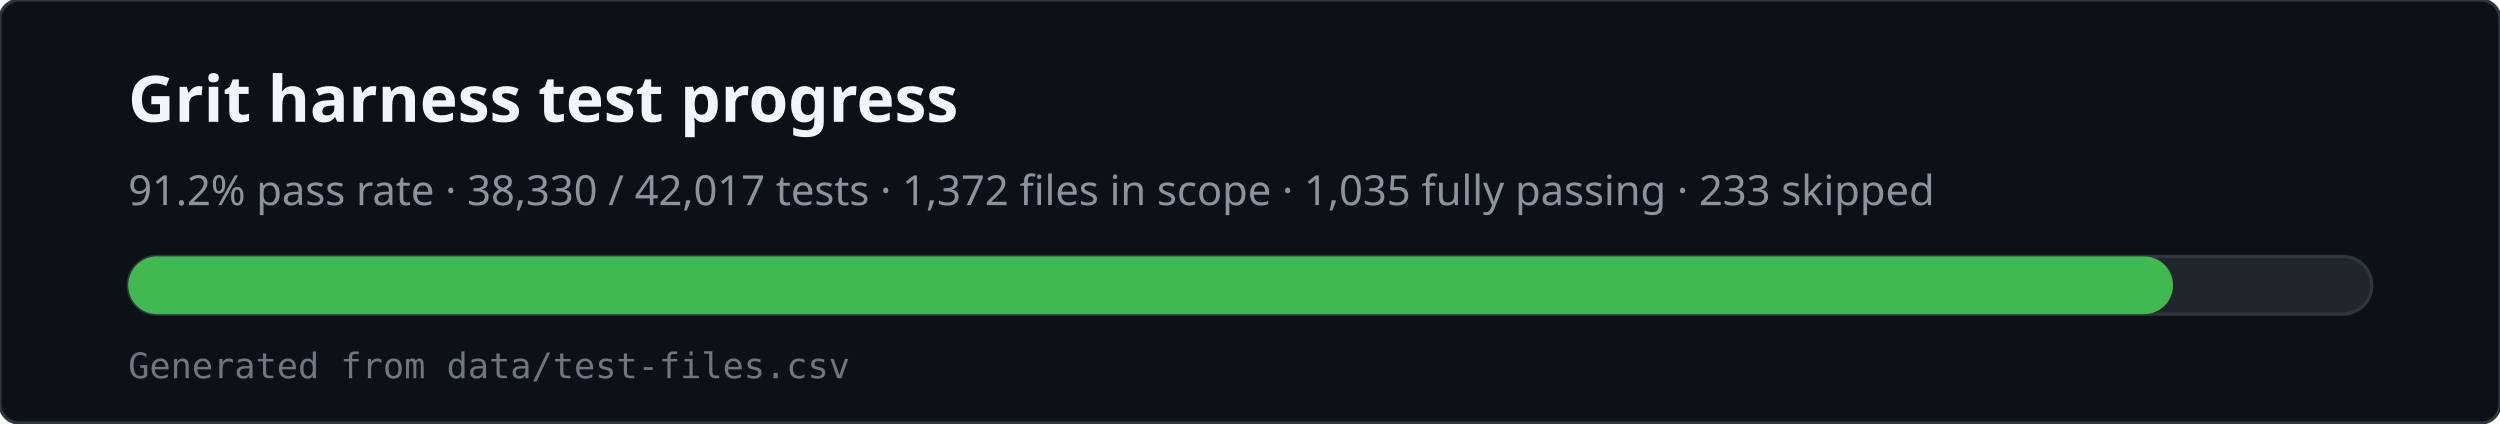
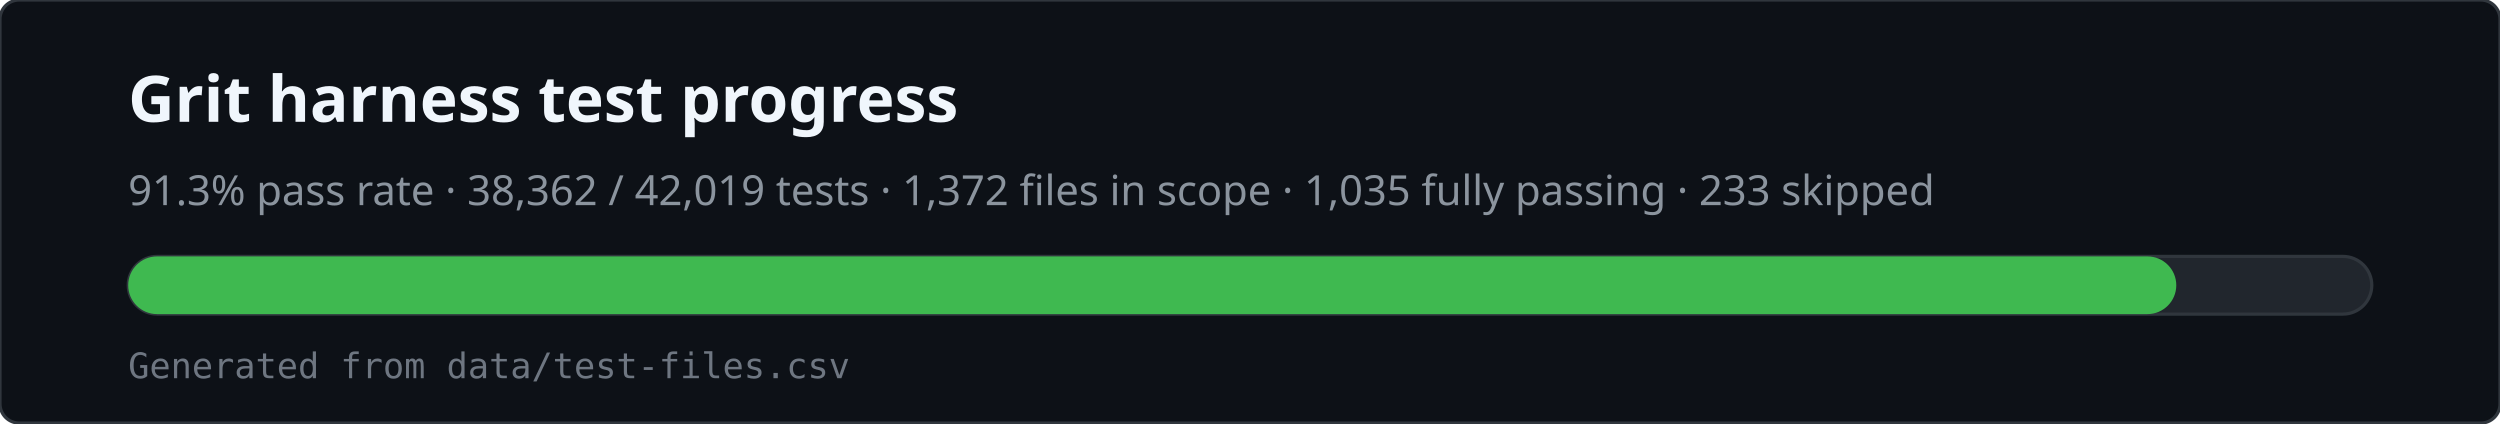
<svg xmlns="http://www.w3.org/2000/svg" viewBox="0 0 780 132" width="780" height="132" role="img" aria-labelledby="svg-title svg-desc">
  <rect x="0" y="0" width="780" height="132" rx="6" fill="#0d1117" stroke="#30363d" />
  <text x="40" y="38" fill="#f0f6fc" font-family="ui-sans-serif,system-ui,sans-serif" font-size="20" font-weight="600">Grit harness test progress</text>
-   <text x="40" y="64" fill="#8b949e" font-family="ui-sans-serif,system-ui,sans-serif" font-size="13">91.2% pass rate · 38,330 / 42,017 tests · 1,372 files in scope · 1,035 fully passing · 233 skipped</text>
+   <text x="40" y="64" fill="#8b949e" font-family="ui-sans-serif,system-ui,sans-serif" font-size="13">91.3% pass rate · 38,362 / 42,019 tests · 1,372 files in scope · 1,035 fully passing · 233 skipped</text>
  <rect x="40" y="80" width="700" height="18" rx="9" fill="#21262d" stroke="#30363d" />
-   <rect x="40" y="80" width="638" height="18" rx="9" fill="#3fb950" />
+   <rect x="40" y="80" width="639" height="18" rx="9" fill="#3fb950" />
  <text x="40" y="118" fill="#6e7681" font-family="ui-monospace,monospace" font-size="11">Generated from data/test-files.csv</text>
</svg>
